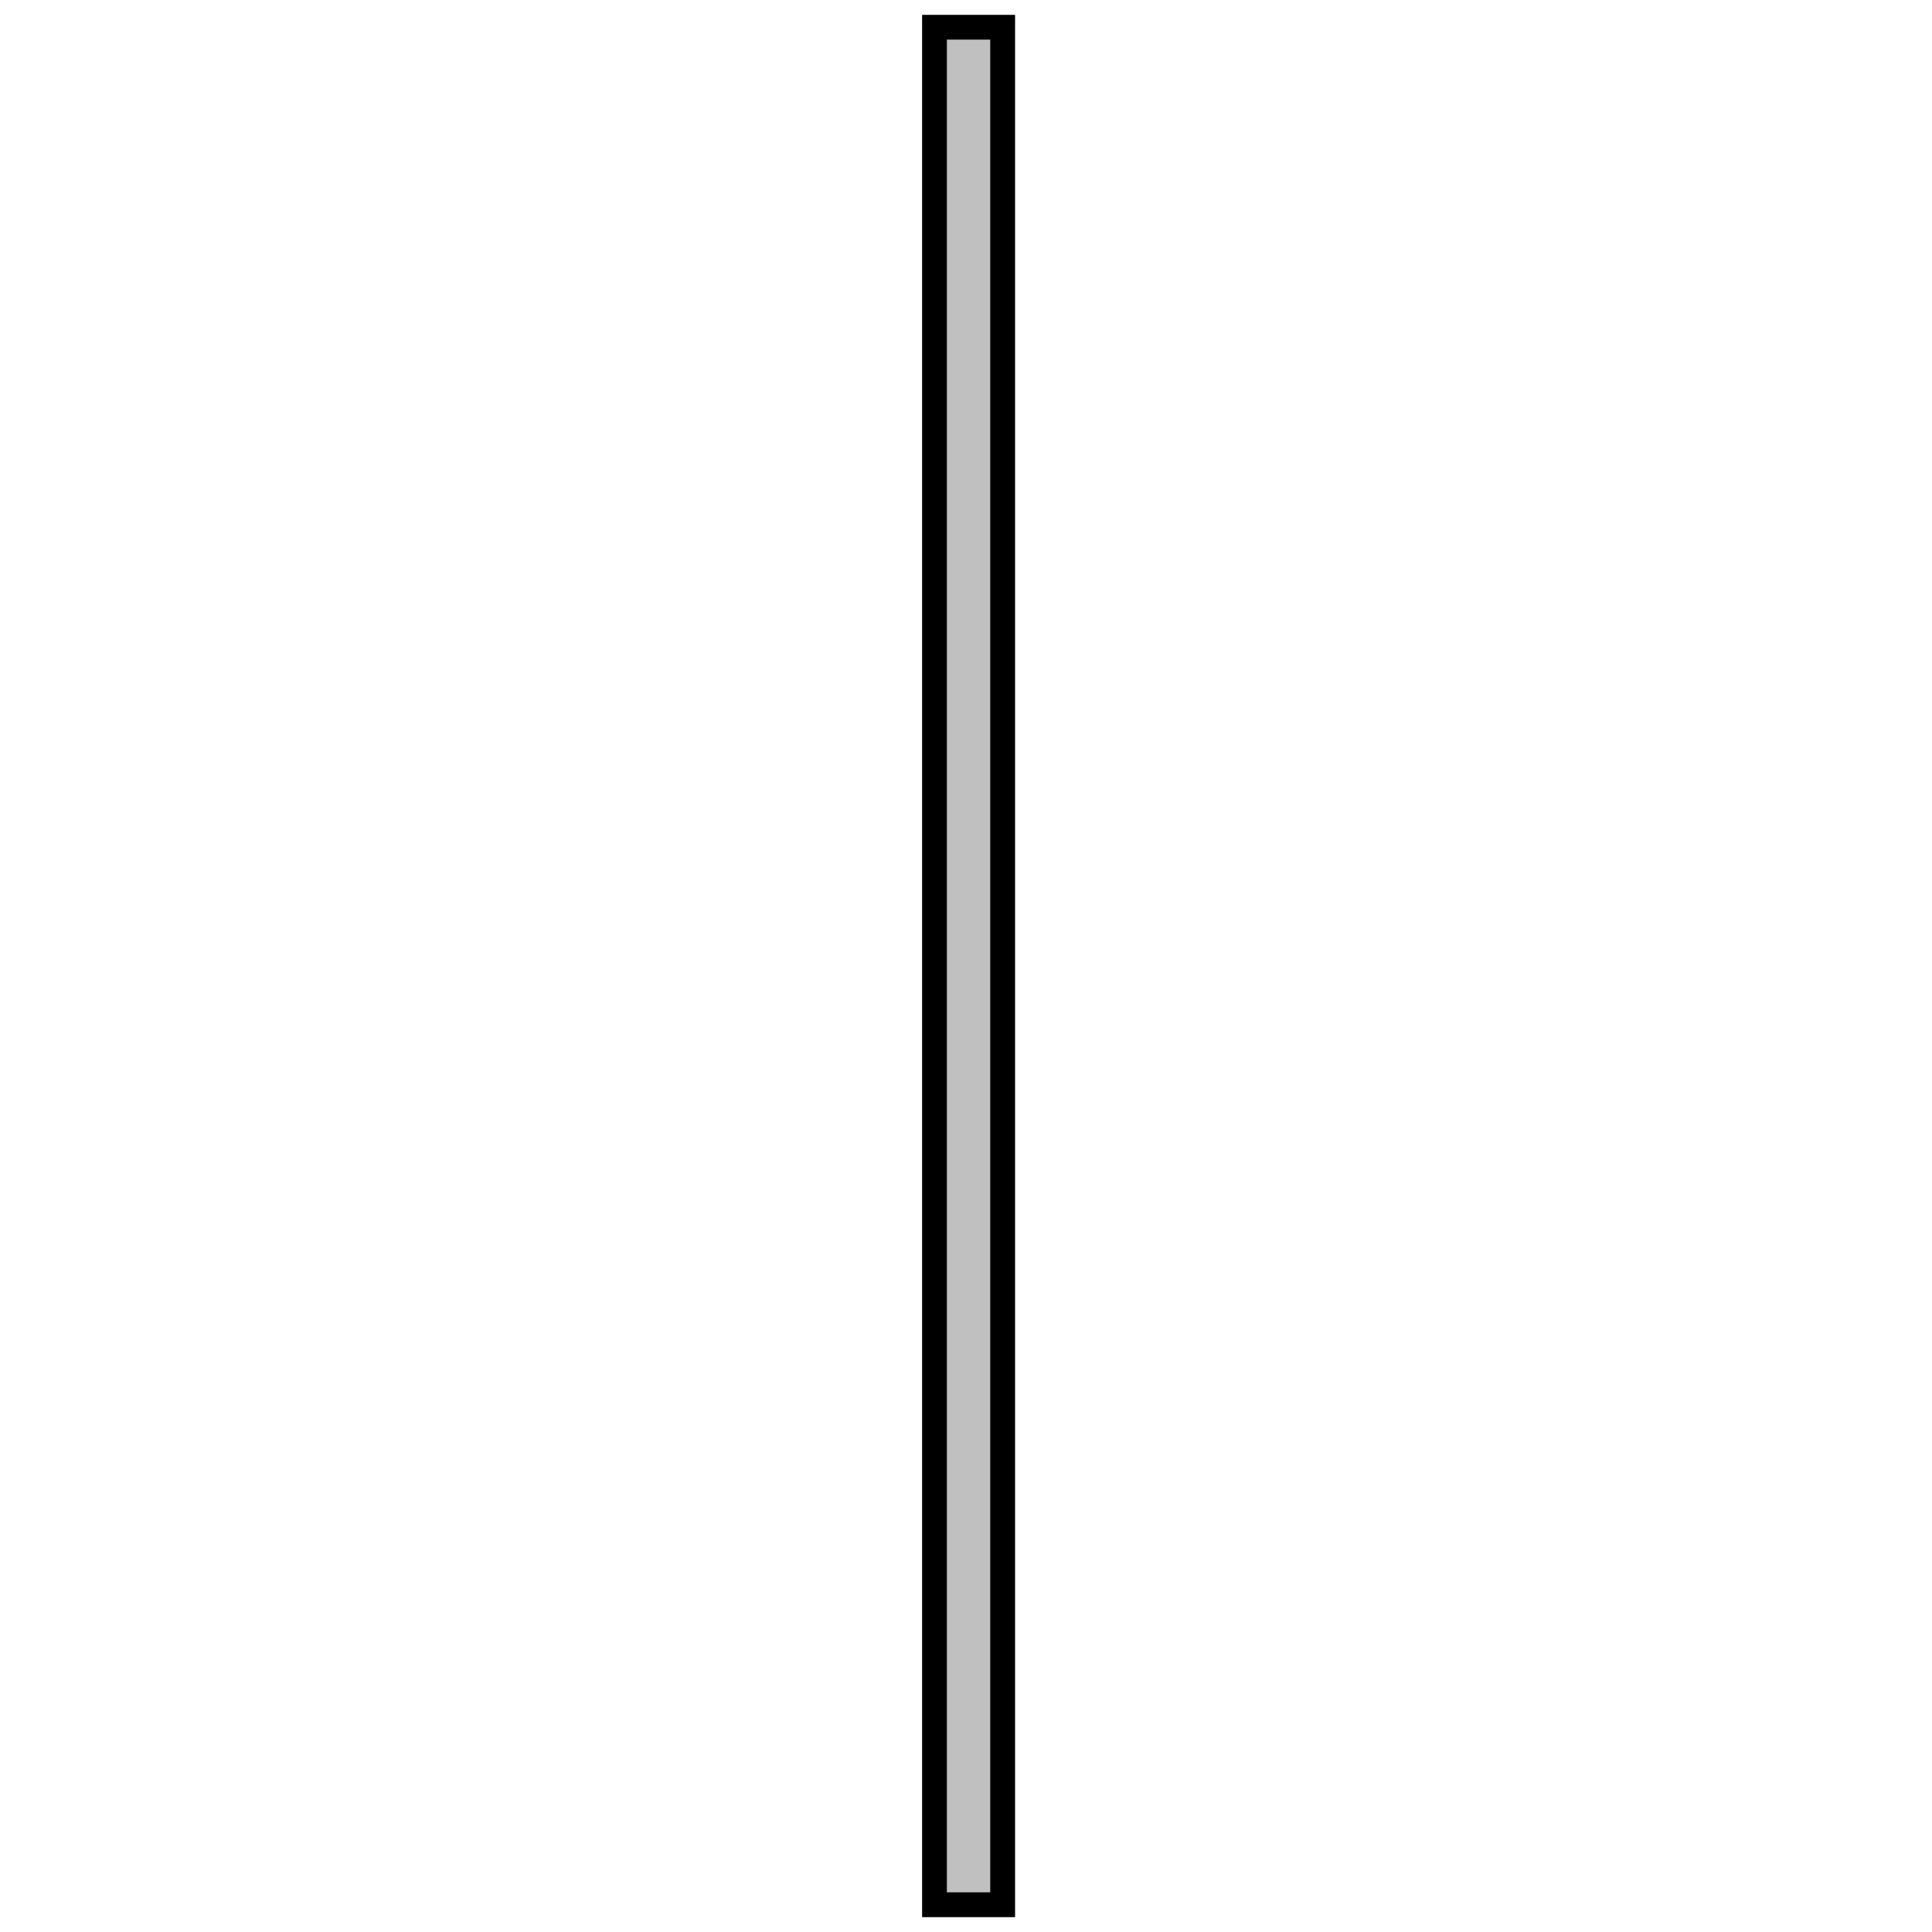
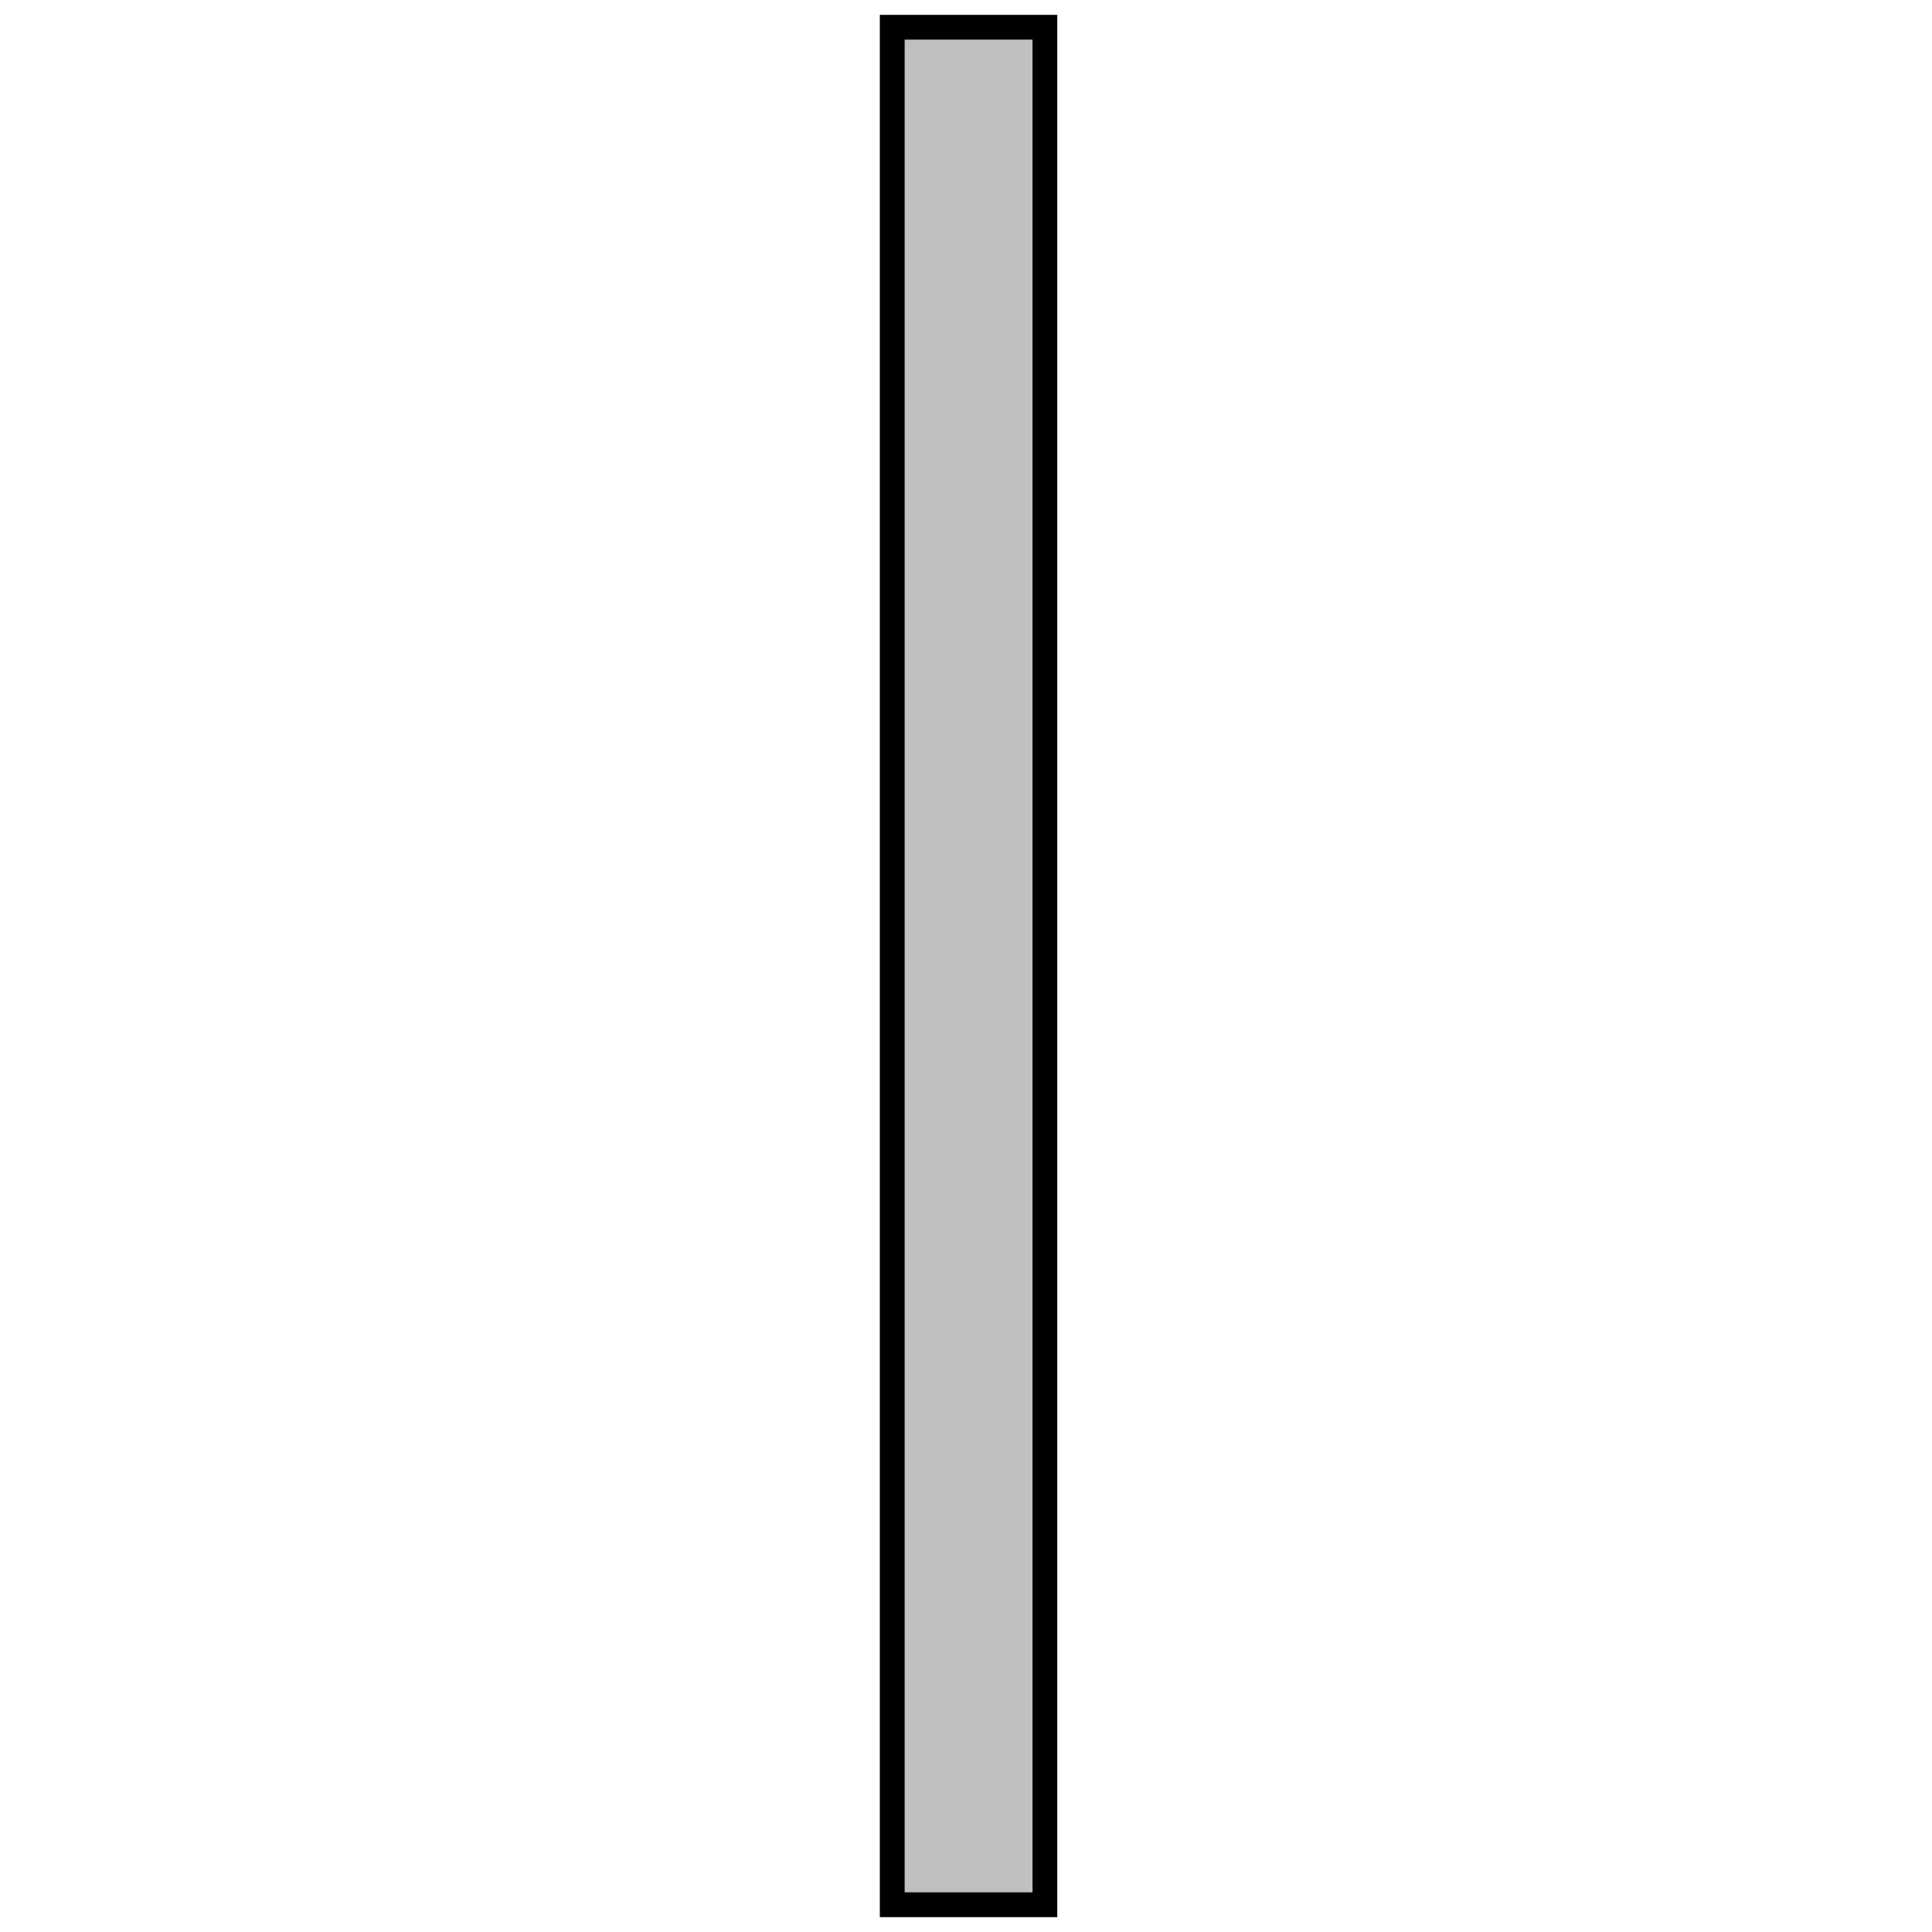
<svg xmlns="http://www.w3.org/2000/svg" width="64px" height="64px" viewBox="0 0 65 64" version="1.1" xml:space="preserve" style="fill-rule:evenodd;clip-rule:evenodd;stroke-linejoin:round;stroke-miterlimit:2;">
  <g transform="matrix(1,0,0,1,-208,0)">
    <g transform="matrix(1,0,0,1,208.586,0)">
      <rect id="mirror" x="0" y="0" width="64" height="64" style="fill:none;" />
      <clipPath id="_clip1">
        <rect id="mirror1" x="0" y="0" width="64" height="64" />
      </clipPath>
      <g clip-path="url(#_clip1)">
-         <g transform="matrix(1.48396,0,0,1.00826,-318.377,-0.528927)">
+         <g transform="matrix(2.83383,0,0,1.00826,-637.095,-0.528927)">
          <rect x="235.057" y="0.525" width="2.106" height="63.475" style="fill:rgb(192,192,192);" />
-           <path d="M237.163,0.525L237.163,64L235.057,64L235.057,0.525L237.163,0.525ZM236.601,1.351L235.618,1.351L235.618,63.173L236.601,63.173L236.601,1.351Z" />
+           <path d="M237.163,0.525L237.163,64L235.057,64L235.057,0.525L237.163,0.525ZM236.869,1.351L235.351,1.351L235.351,63.173L236.869,63.173L236.869,1.351Z" />
        </g>
      </g>
    </g>
  </g>
</svg>
